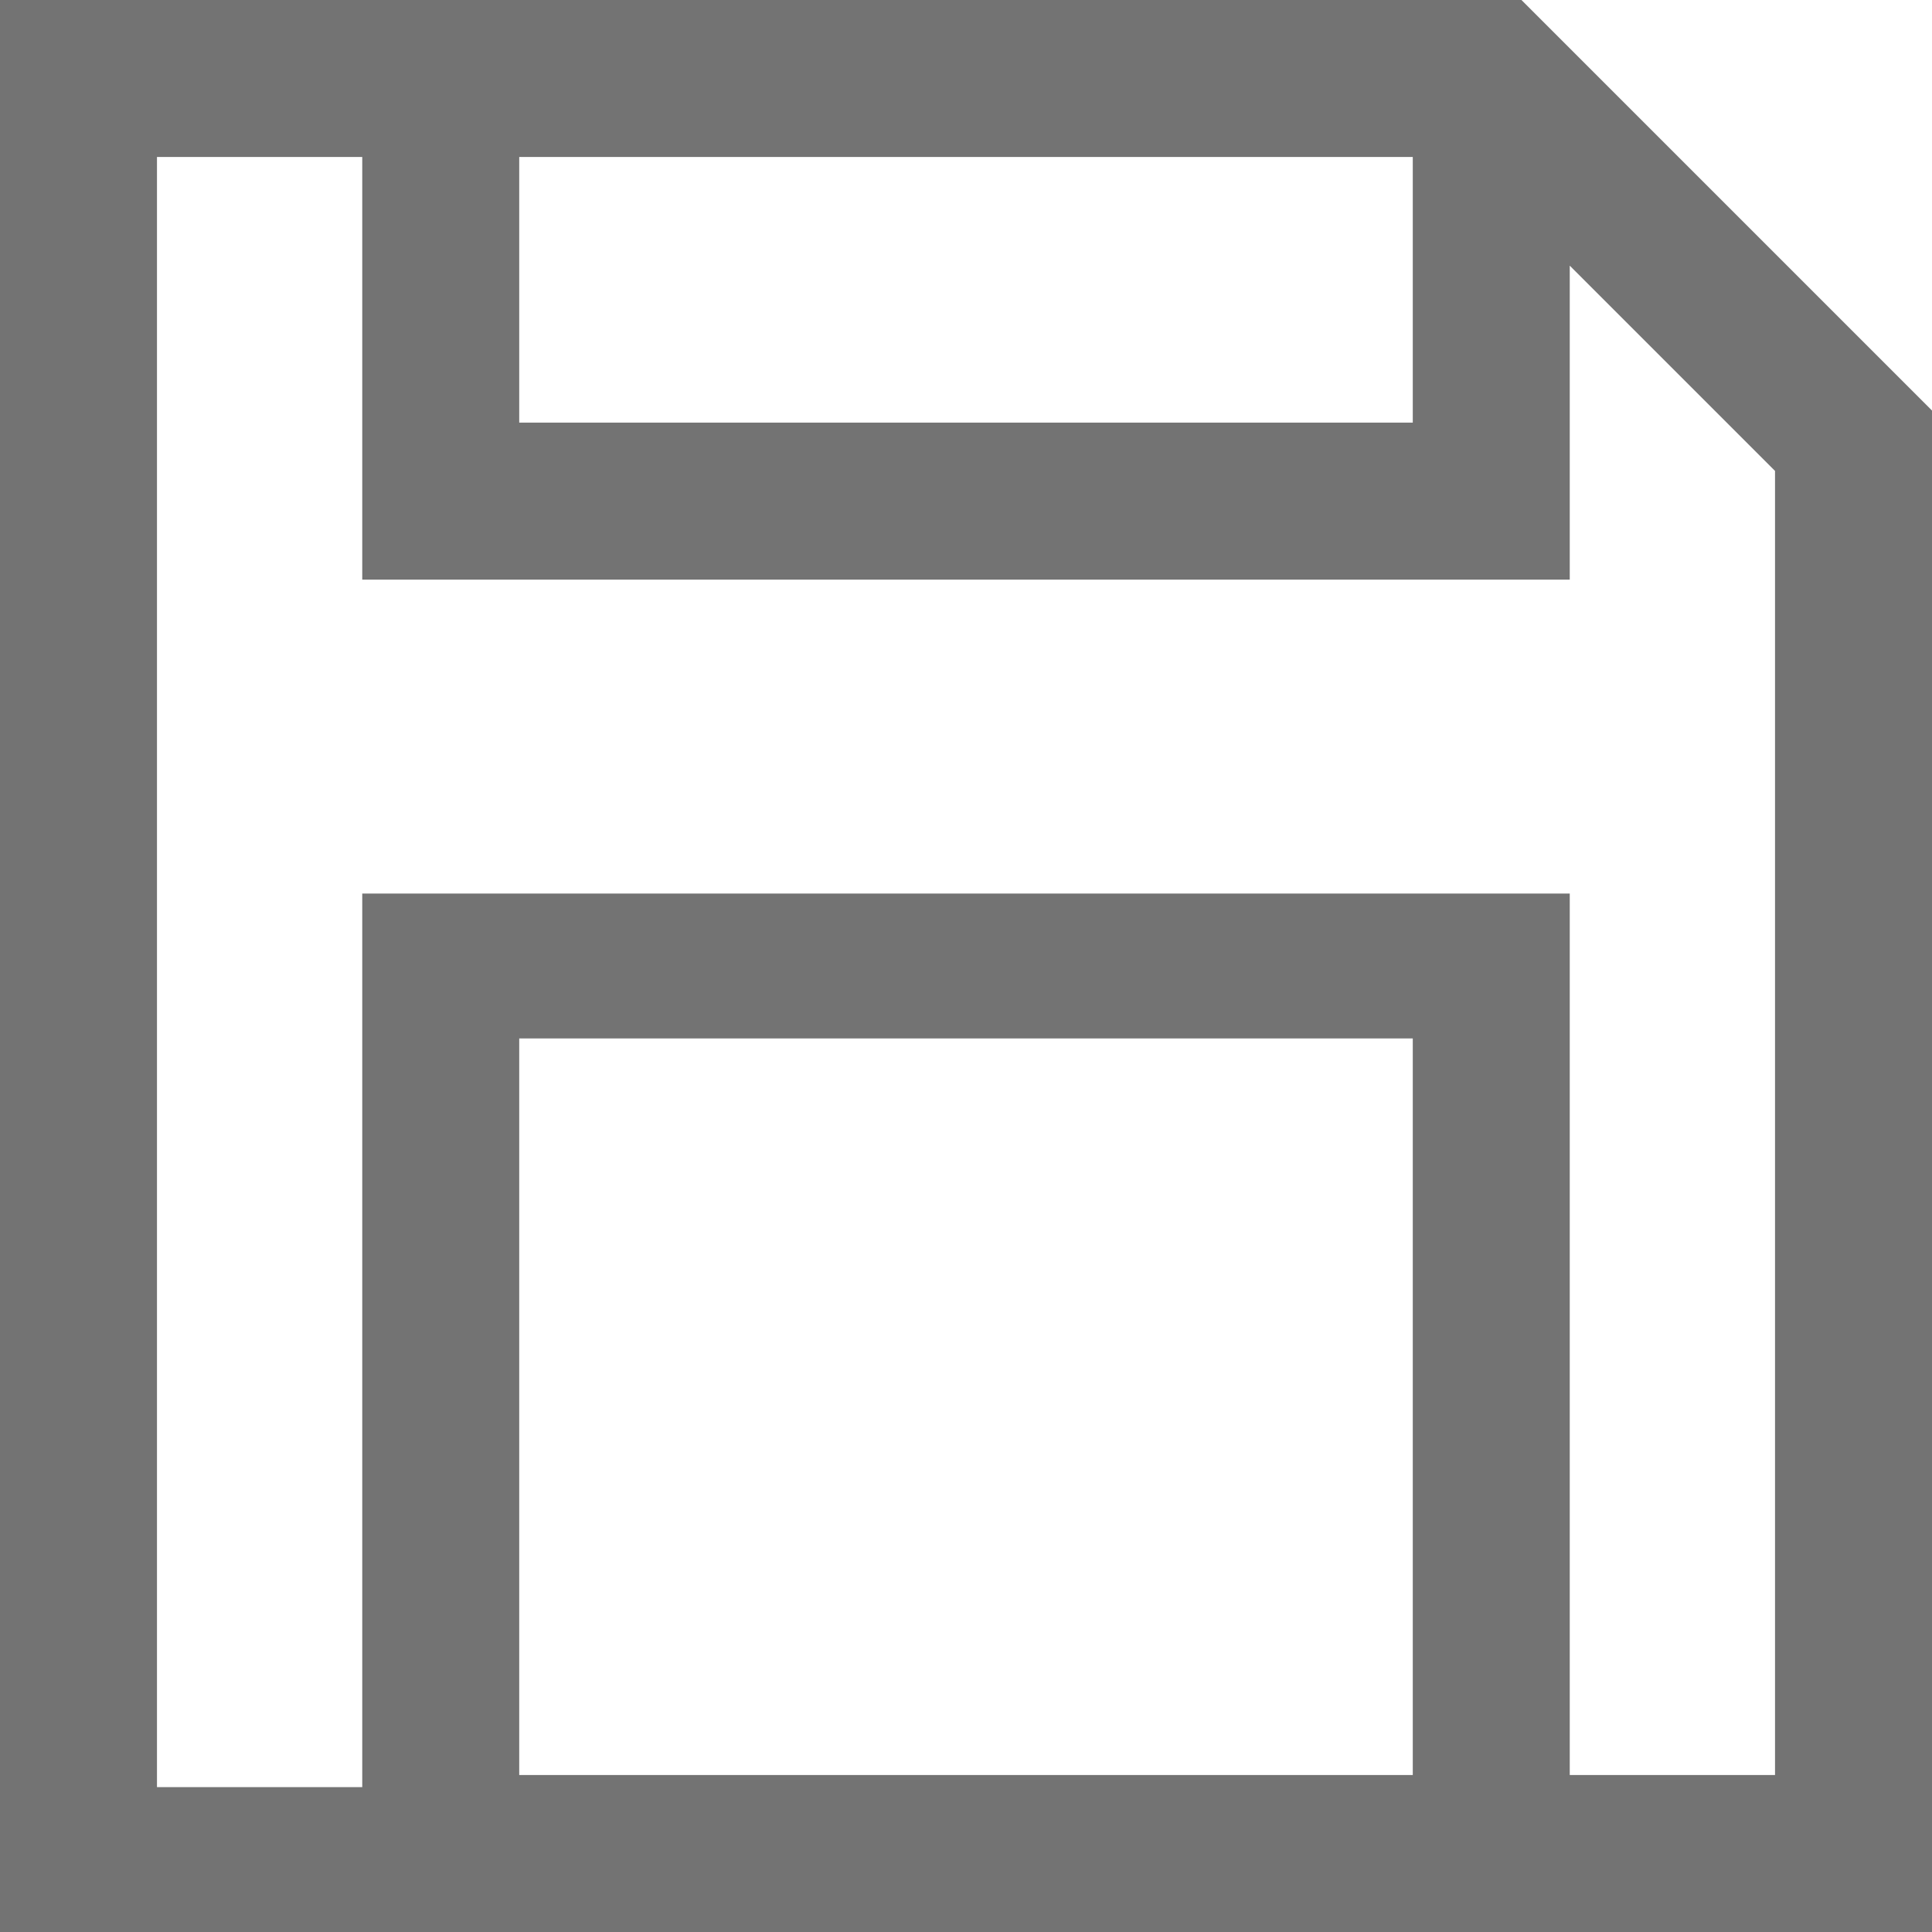
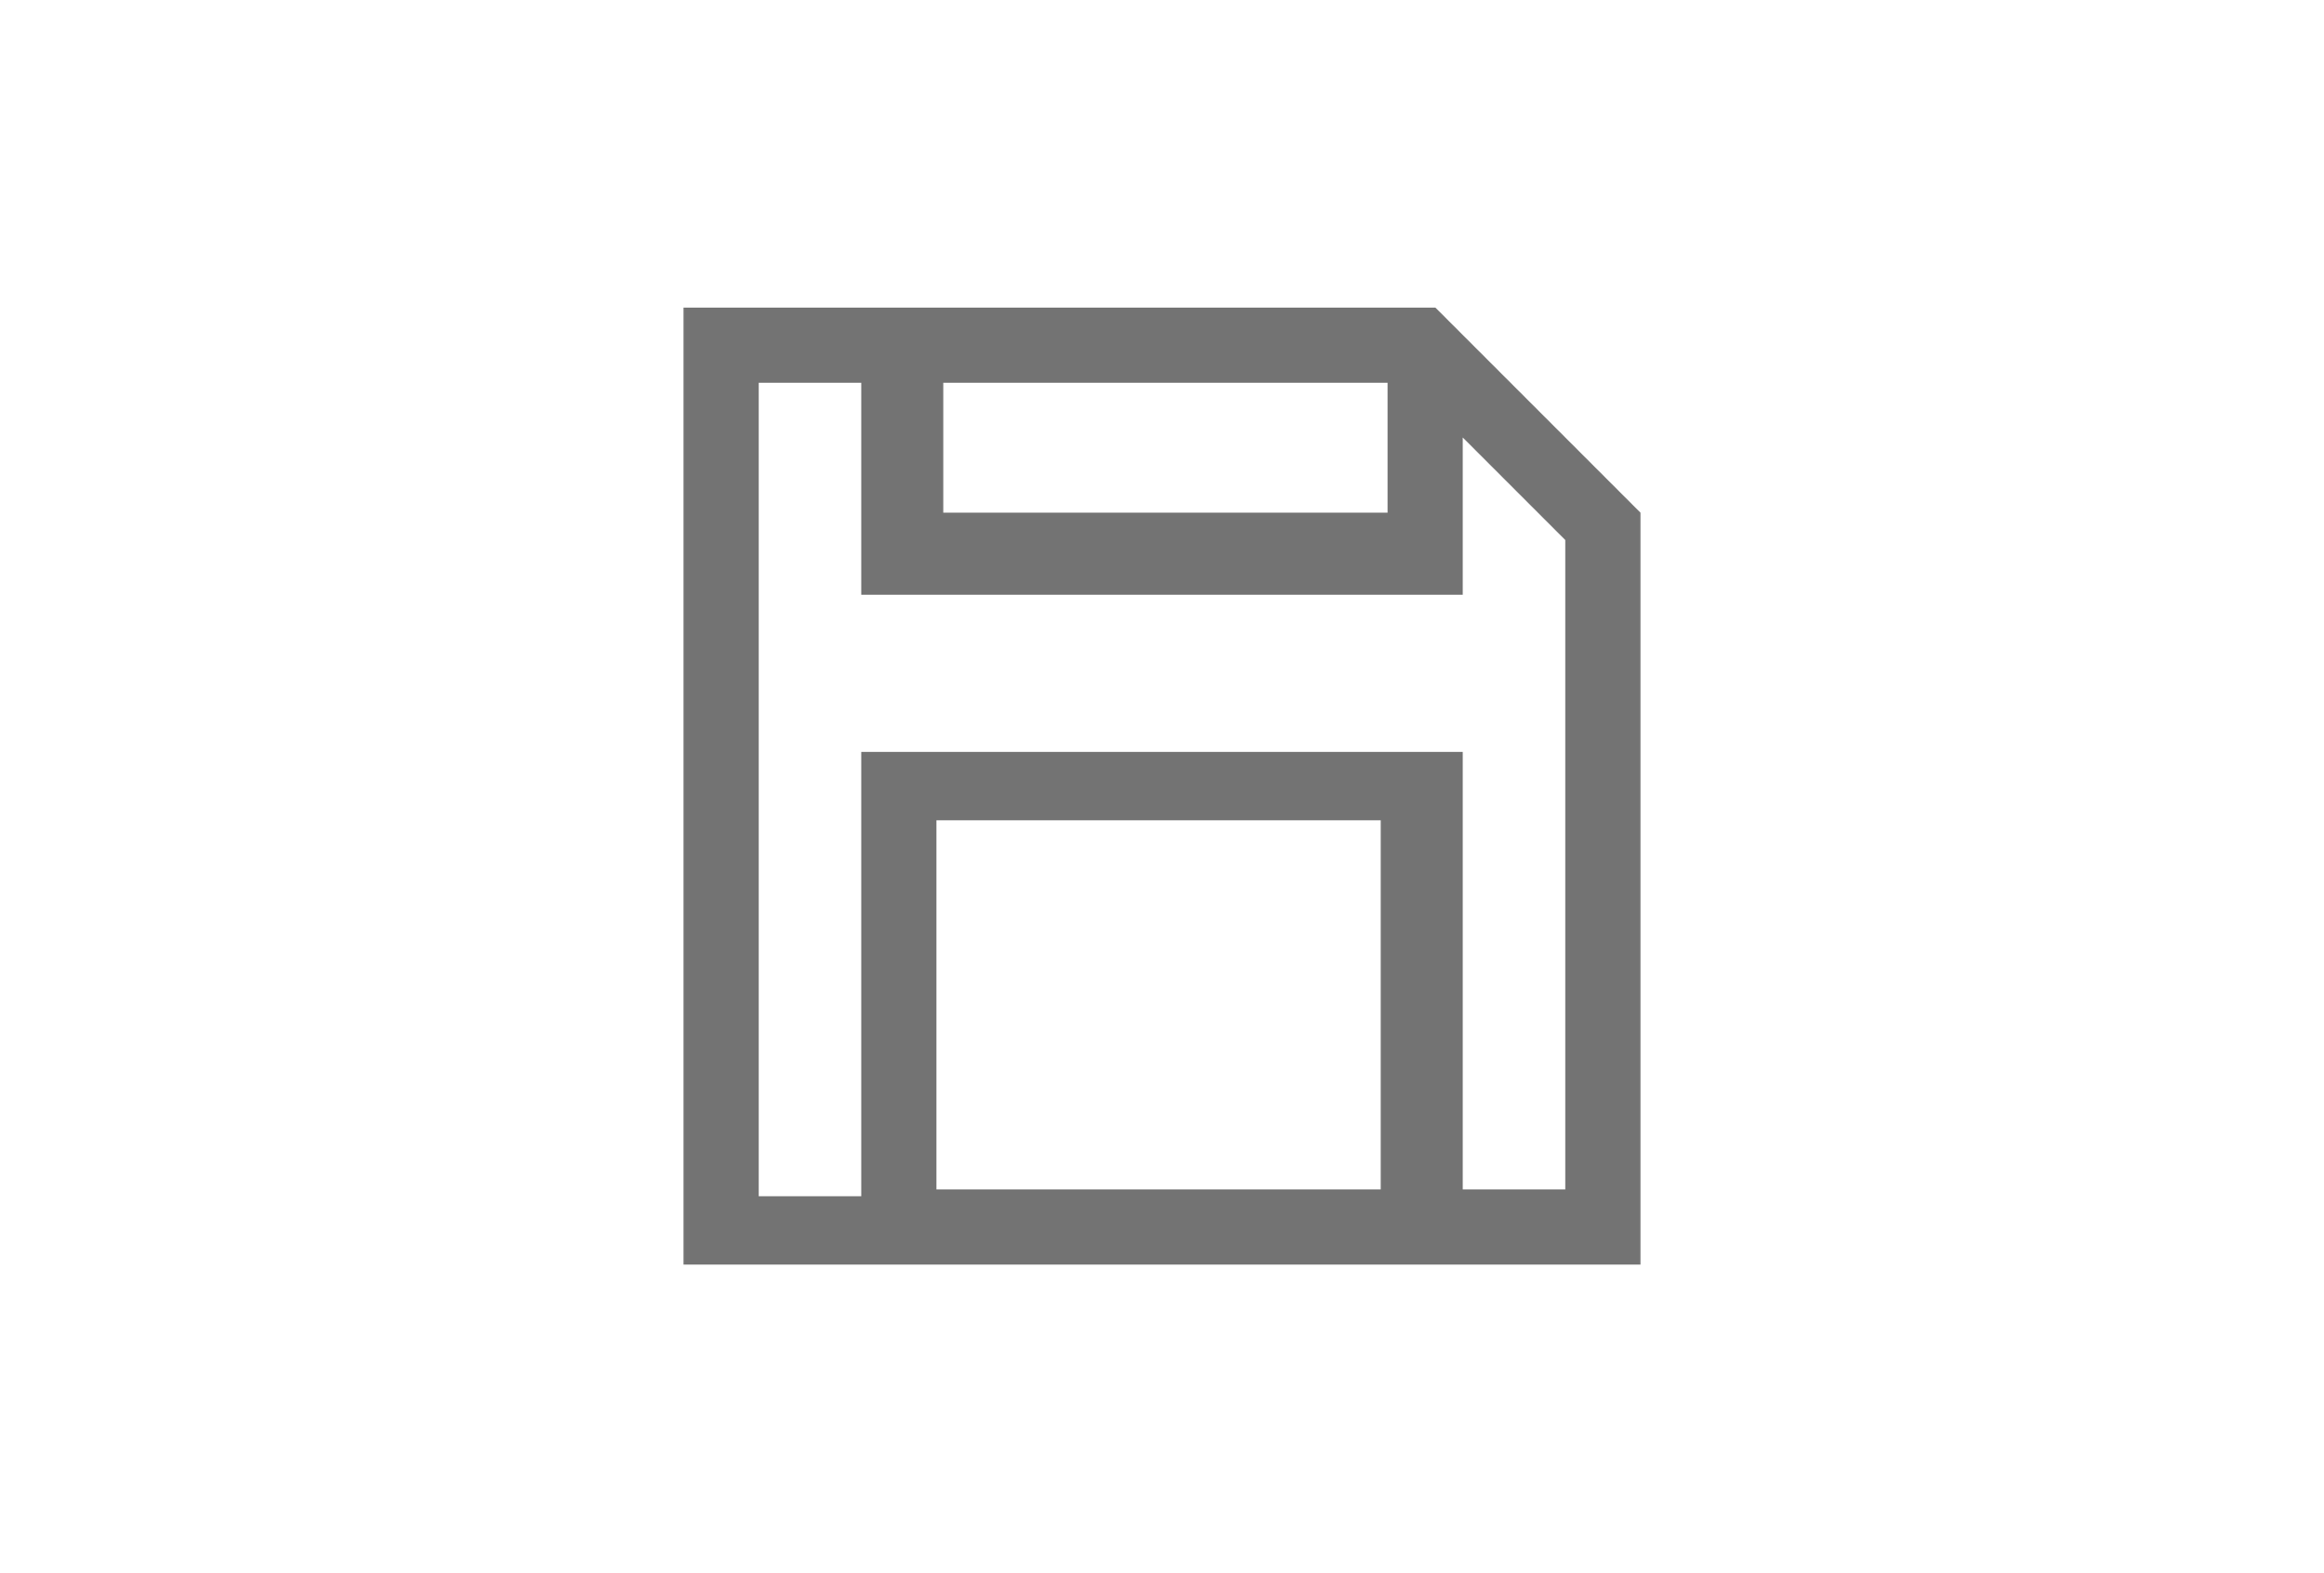
- <svg xmlns="http://www.w3.org/2000/svg" version="1.1" id="Layer_1" x="0px" y="0px" viewBox="0 0 16 16" style="enable-background:new 0 0 16 16;" xml:space="preserve">
+ <svg xmlns="http://www.w3.org/2000/svg" version="1.1" id="Layer_1" x="0px" y="0px" viewBox="0 0 34 23" style="enable-background:new 0 0 34 23;" xml:space="preserve">
  <style type="text/css">
	.st0{fill:#737373;}
</style>
-   <path class="st0" d="M12.6,0H0v16h16V3.4L12.6,0z M4.3,1.3h7.4v2.2H4.3V1.3z M11.7,14.7H4.3V8.6h7.4L11.7,14.7L11.7,14.7z   M14.7,14.7H13V7.4H3v7.4H1.3V1.3H3v3.5h10V2.2l1.7,1.7L14.7,14.7L14.7,14.7z" />
+   <path class="st0" d="M21,4.5H10v14h14v-11L21,4.5z M13.8,5.6h6.5v1.9h-6.5V5.6z M20.2,17.4h-6.5V12h6.5L20.2,17.4L20.2,17.4z   M22.9,17.4h-1.5V11h-8.8v6.5h-1.5V5.6h1.5v3.1h8.8V6.4l1.5,1.5V17.4L22.9,17.4z" />
</svg>
